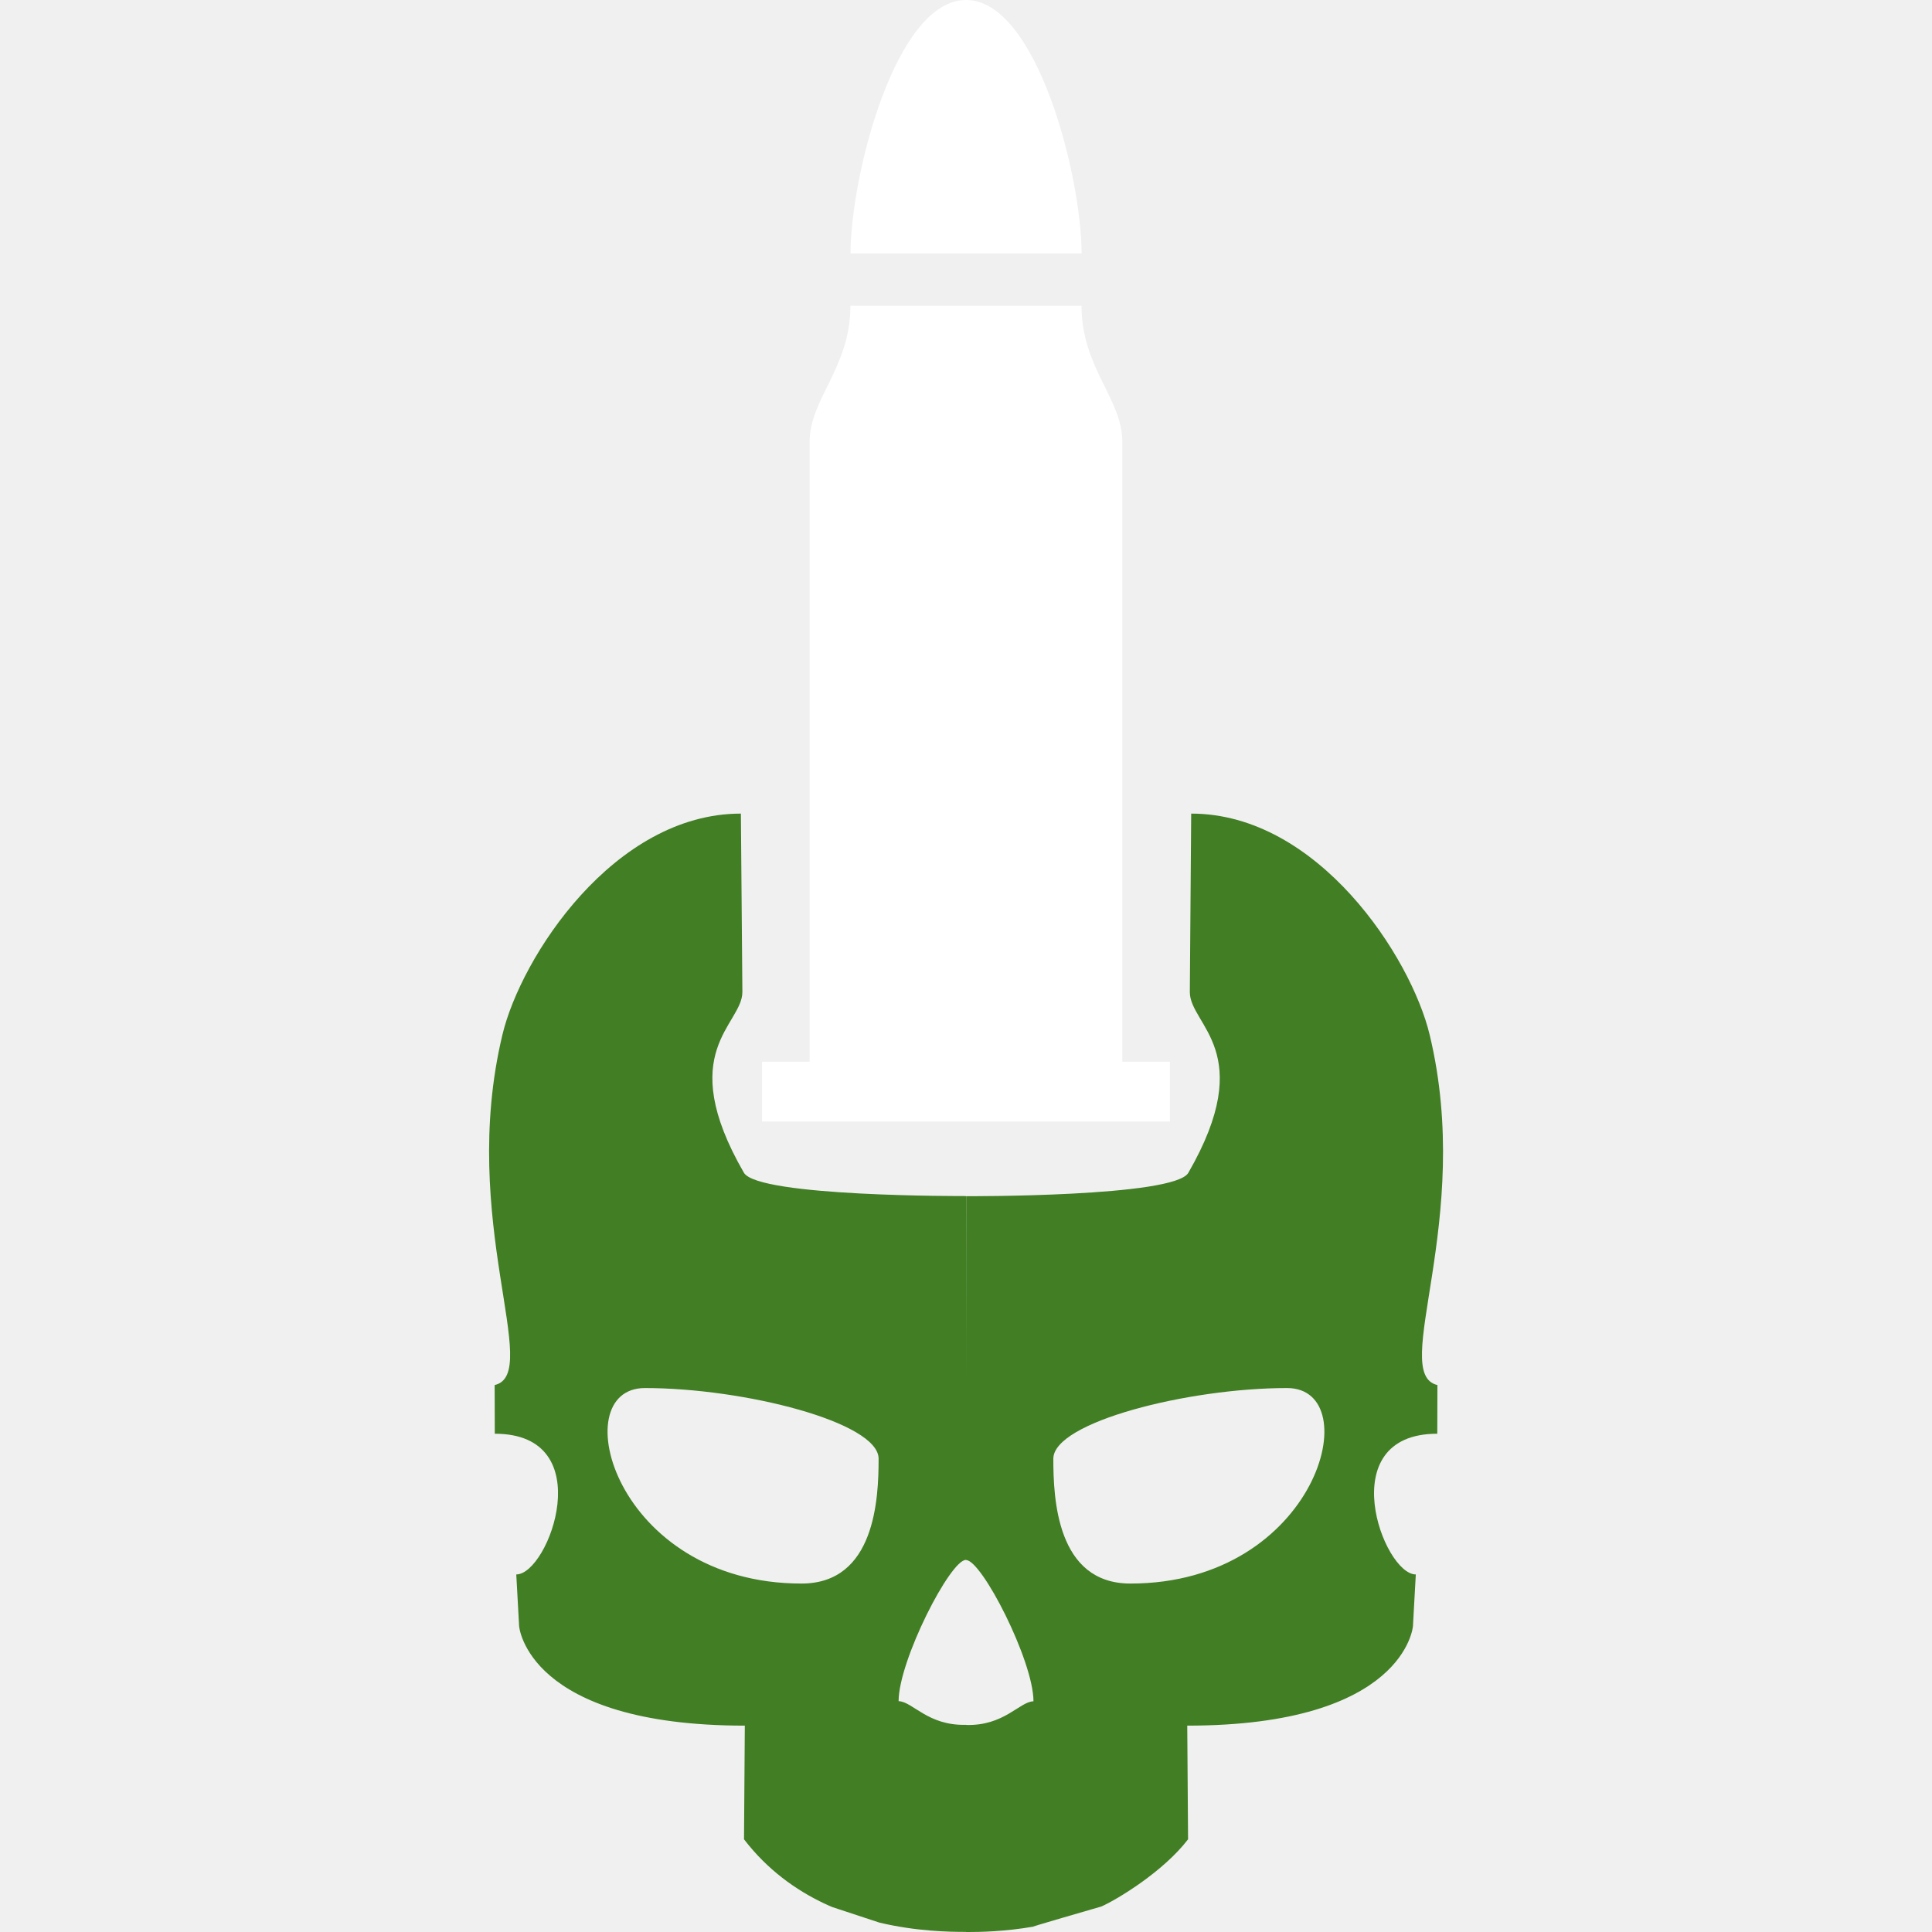
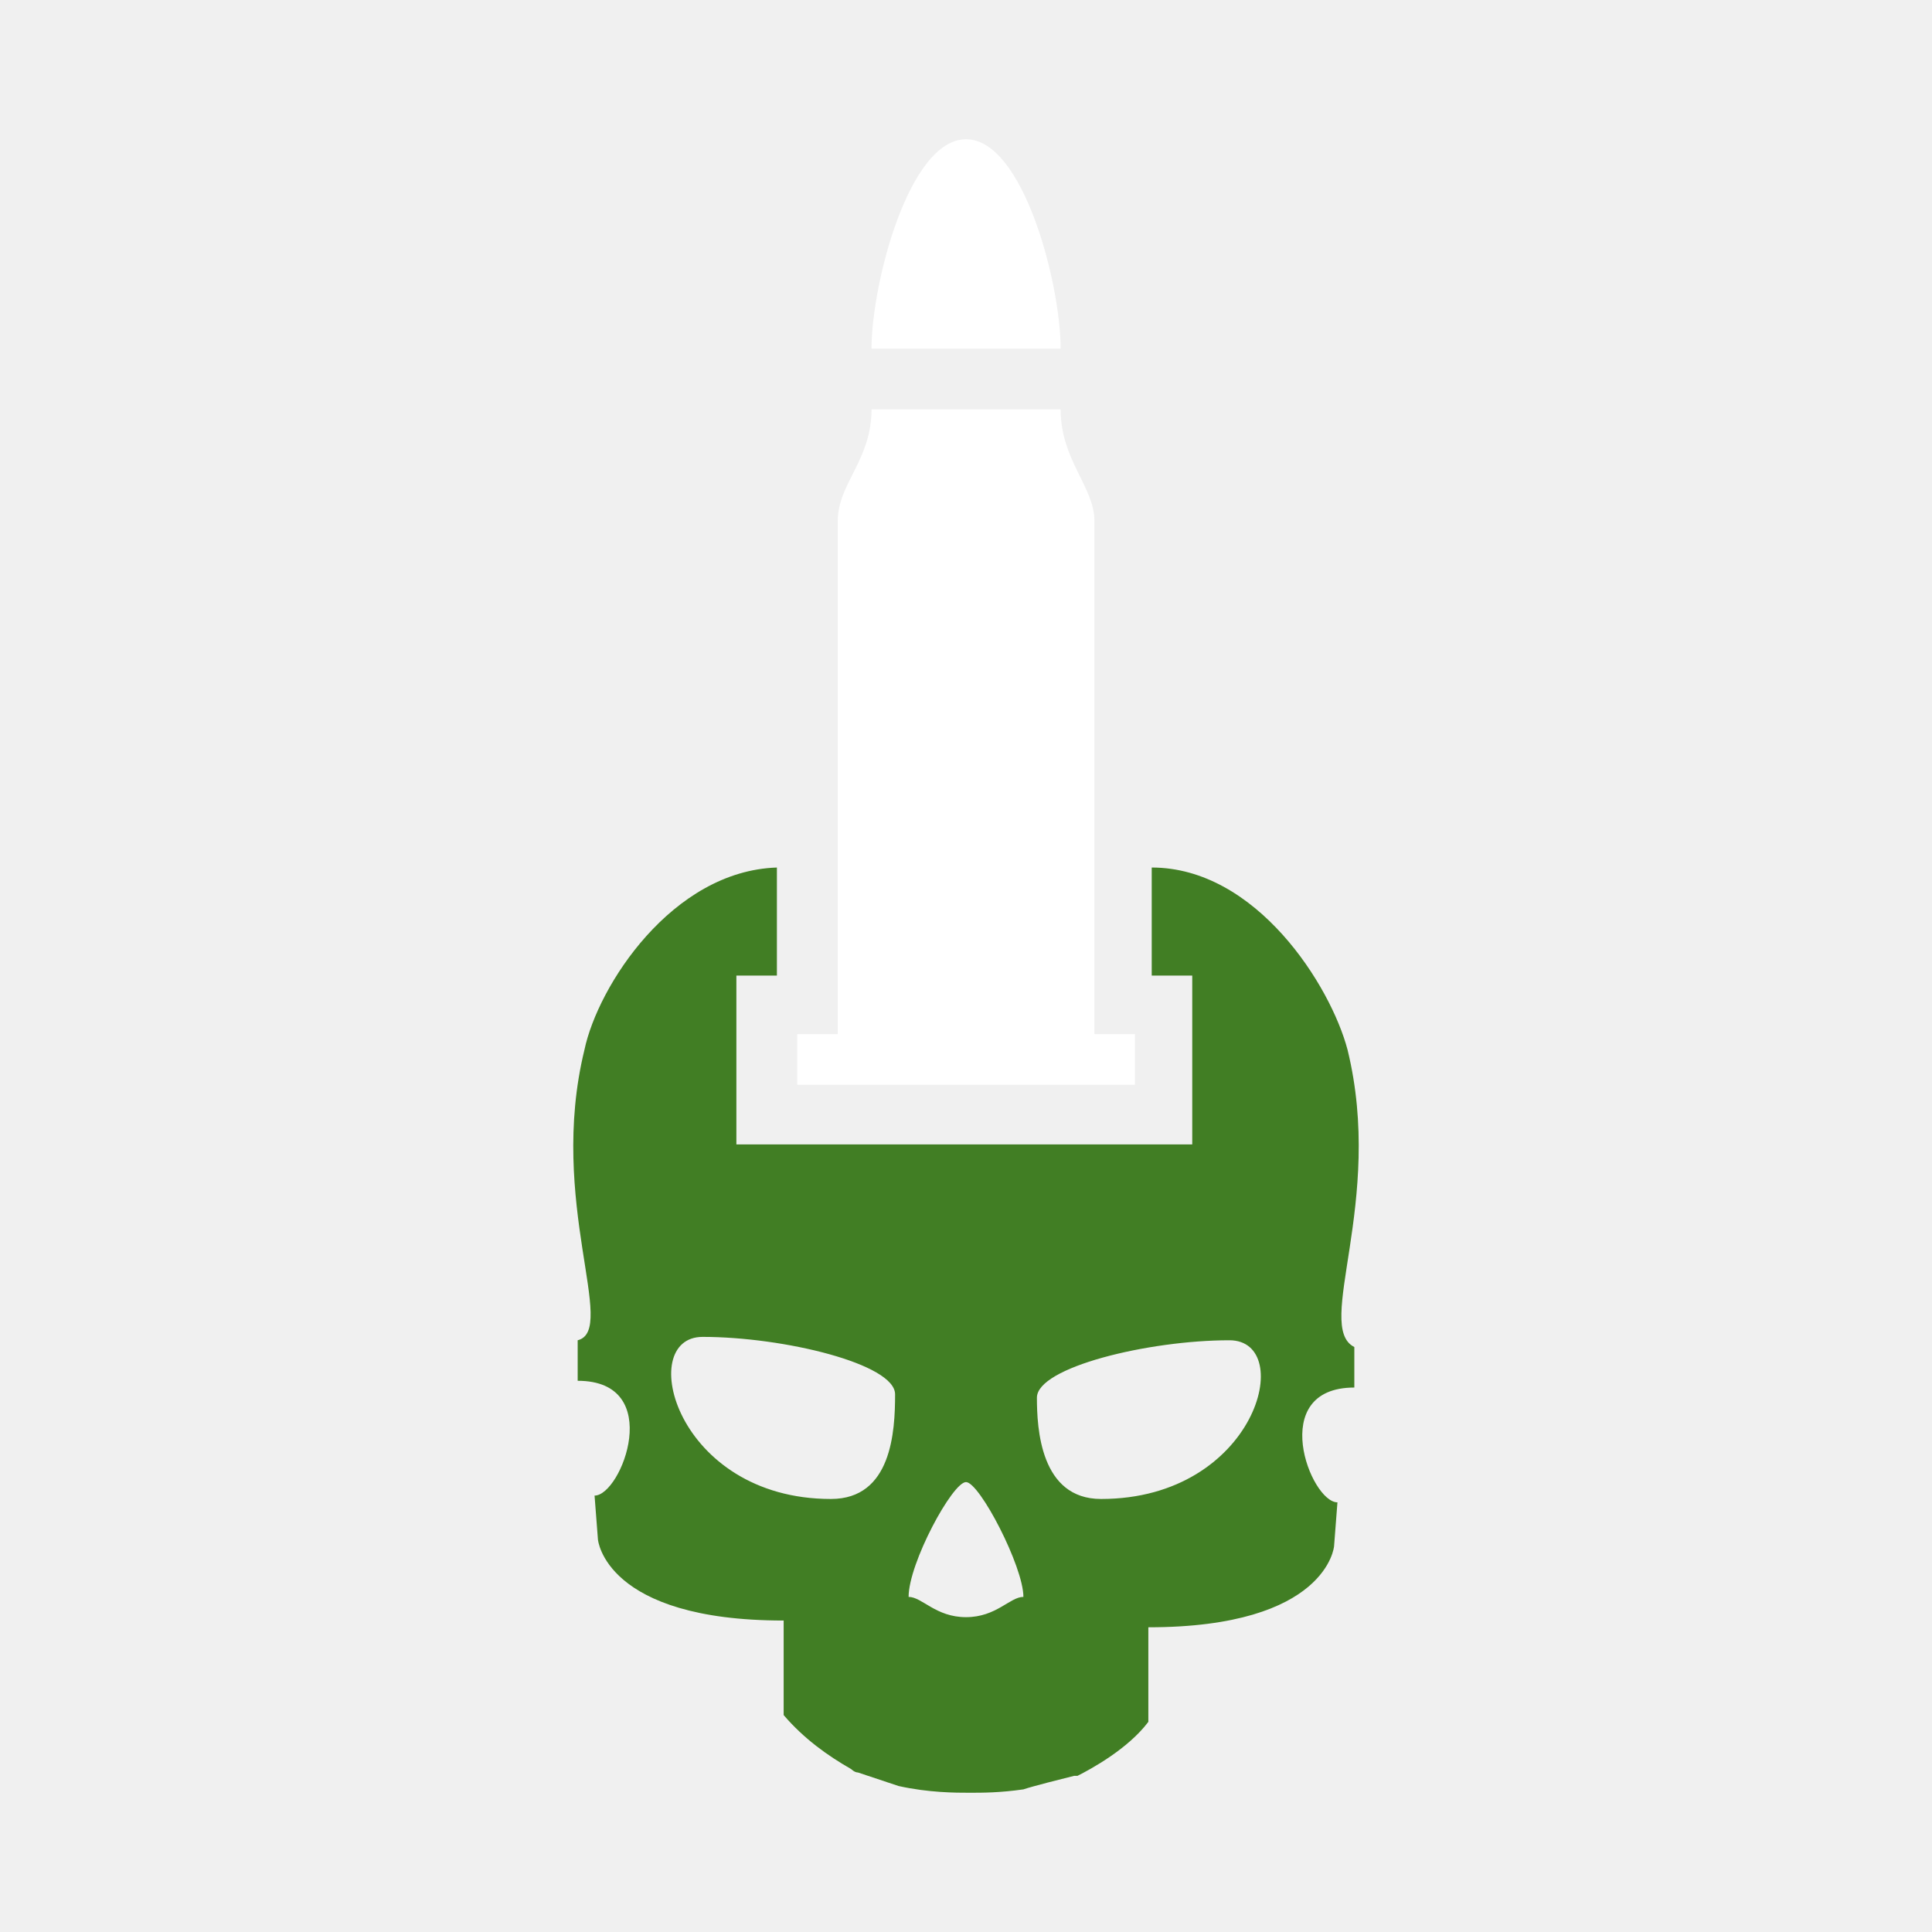
- <svg xmlns="http://www.w3.org/2000/svg" width="12.7mm" height="12.7mm" viewBox="0 0 12.7 12.7" version="1.1" id="svg5" xml:space="preserve">
-   <defs id="defs2">
-     <linearGradient id="linearGradient13302">
-       <stop style="stop-color:#ff0000;stop-opacity:1;" offset="0" id="stop13300" />
-     </linearGradient>
-   </defs>
-   <g id="layer4-7-2" transform="matrix(0.8937446,0,0,0.8937446,-46.55496,-28.77048)">
-     <path id="rect9814-9-2" style="opacity:1;fill:#ffffff;fill-opacity:1;stroke:none;stroke-width:0.277;stroke-linecap:round;stroke-linejoin:round;stroke-dasharray:none;stroke-dashoffset:0;stroke-opacity:1;paint-order:normal" d="m 103.1,34.44 c 0,0.456 -0.3,0.684 -0.3,1 V 40 h -0.35 v 0.44 h 1.5 V 34.44 Z m 1.7,0 c 0,0.456 0.3,0.684 0.3,1 V 40 h 0.35 v 0.44 h -1.5 V 34.44 Z" class="UnoptimicedTransforms" transform="translate(-44.75551)" />
-     <path id="path13635-5-20-8" style="display:inline;fill:#ffffff;fill-opacity:1;stroke-width:0.079" d="m 104.879,15.551 -0.85,-2.73e-4 c 0.003,-0.81 0.333,-2.595 0.85,-2.595 z m 0,0 0.85,-2.73e-4 c -0.003,-0.81 -0.333,-2.595 -0.85,-2.595 z" transform="matrix(1,0,0,0.718417,-45.68379,22.88315)" class="UnoptimicedTransforms" />
-     <path id="path14434-3" style="display:inline;fill:#417e24;fill-opacity:1;fill-rule:nonzero;stroke-width:0.265;stroke-dasharray:none" d="m 57.539,38.175 c -0.934,0 -1.618,1.056 -1.754,1.627 -0.327,1.365 0.3,2.494 -0.057,2.576 l 0.001,0.358 c 0.778,0 0.398,1.035 0.158,1.035 l 0.021,0.381 c 0,0 0.058,0.731 1.66,0.731 l -0.006,0.836 c 0.171,0.223 0.38,0.373 0.594,0.474 8.9e-4,3.46e-4 0.002,6.86e-4 0.003,10e-4 0.017,0.008 0.034,0.016 0.051,0.023 l 0.349,0.115 c 0.271,0.064 0.51,0.068 0.636,0.068 v -1.523 c -0.281,0.008 -0.393,-0.171 -0.496,-0.174 0,-0.298 0.381,-1.043 0.496,-1.039 v -2.676 c 0,0 -1.531,0.007 -1.634,-0.172 -0.515,-0.892 -0.011,-1.086 -0.011,-1.329 z m 1.655,5.49 c 0.115,-0.004 0.497,0.741 0.497,1.039 -0.103,0.003 -0.215,0.182 -0.496,0.174 v 1.523 c 0.104,0 0.284,-0.003 0.497,-0.04 3.4e-4,-5.9e-5 0.102,-0.025 0.001,0 -0.101,0.025 0.498,-0.148 0.498,-0.148 7e-4,-3.11e-4 -0.112,0.05 0.002,-10e-4 0.114,-0.051 0.453,-0.255 0.635,-0.493 l -0.006,-0.836 c 1.602,0 1.66,-0.731 1.66,-0.731 l 0.021,-0.381 c -0.24,0 -0.62,-1.035 0.158,-1.035 l 10e-4,-0.358 c -0.357,-0.082 0.271,-1.211 -0.057,-2.576 -0.137,-0.571 -0.82,-1.627 -1.754,-1.627 l -0.01,1.313 c 0,0.244 0.503,0.437 -0.011,1.329 -0.103,0.179 -1.634,0.172 -1.634,0.172 z m -2.361,-1.265 c 0.728,0 1.719,0.251 1.719,0.52 0,0.292 -0.025,0.918 -0.567,0.918 -1.374,0 -1.75,-1.438 -1.152,-1.438 z m 4.723,0 c 0.598,0 0.222,1.438 -1.152,1.438 -0.542,0 -0.567,-0.625 -0.567,-0.918 0,-0.269 0.991,-0.52 1.719,-0.52 z" />
+ <svg xmlns="http://www.w3.org/2000/svg" version="1.1" x="0px" y="0px" viewBox="0 0 72 72" xml:space="preserve" id="svg969" width="72" height="72">
+   <defs id="defs973" />
+   <style type="text/css" id="style2">
+ 	.st0{fill:#FFFFFF;}
+ 	.st1{fill:#B65A27;}
+ 	.st2{fill:#898966;}
+ 	.st3{fill:#417E24;}
+ 	.st4{fill:#4D545E;}
+ 	.st5{fill:#781907;}
+ 	.st6{fill:#838383;}
+ 	.st7{fill:#D6A648;}
+ 	.st8{fill:#AE4025;}
+ 	.st9{fill:#727272;}
+ 	.st10{fill:#A15841;}
+ 	.st11{fill:#7F8036;}
+ 	.st12{fill:#DF6F5A;}
+ 	.st13{enable-background:new    ;}
+ 	.st14{fill:#B14D39;}
+ 	.st15{fill:none;stroke:#FFFFFF;stroke-width:2.929;stroke-miterlimit:10;}
+ 	.st16{fill:#515A65;enable-background:new    ;}
+ 	.st17{fill:#617F92;}
+ 	.st18{fill:#555F47;}
+ 	.st19{fill:#686868;}
+ 	.st20{fill:#635956;}
+ 	.st21{fill:#636363;}
+ </style>
+   <g id="layer13" transform="translate(-0.08328378,-199.9262)">
+     <g id="g159" transform="matrix(1.258409,0,0,1.258409,-189.5494,52.30379)">
+       <g id="layer4_4_" transform="translate(-1.997583,0.332746)">
+         <path class="st0" d="m 186.3,147.6 v 1.5 h -10 v -1.5 h 1.2 v -15.2 c 0,-1.1 1,-1.8 1,-3.3 h 5.6 c 0,1.5 1,2.3 1,3.3 v 15.2 z" id="path152" />
+         <path class="st0" d="m 184.1,127.3 h -5.6 c 0,-1.9 1.1,-6.2 2.8,-6.2 1.7,0 2.8,4.3 2.8,6.2 z" id="path154" />
+       </g>
+       <path class="st3" d="m 190.6,148.4 c -0.5,-1.9 -2.7,-5.4 -5.8,-5.4 v 3.2 h 1.2 v 5 h -13.5 v -5 h 1.2 V 143 c -3.1,0.1 -5.3,3.5 -5.7,5.4 -1.1,4.5 1,8.3 -0.2,8.6 v 1.2 c 2.6,0 1.3,3.4 0.5,3.4 l 0.1,1.3 c 0,0 0.2,2.4 5.5,2.4 v 2.8 c 0.6,0.7 1.3,1.2 2,1.6 0,0 0,0 0,0 0,0 0.1,0.1 0.2,0.1 l 1.2,0.4 c 0.9,0.2 1.7,0.2 2.1,0.2 0.4,0 0.9,0 1.6,-0.1 v 0 c 0,0 0,0 0,0 0.3,-0.1 1.1,-0.3 1.5,-0.4 0,0 0,0 0.1,0 v 0 c 0,0 0,0 0,0 0,0 0,0 0,0 0.4,-0.2 1.5,-0.8 2.1,-1.6 v -2.8 c 5.3,0 5.5,-2.4 5.5,-2.4 l 0.1,-1.3 c -0.8,0 -2.1,-3.4 0.5,-3.4 v -1.2 c -1.2,-0.6 0.9,-4.3 -0.2,-8.8 z m -15.3,13.3 c -4.6,0 -5.8,-4.8 -3.8,-4.8 2.4,0 5.7,0.8 5.7,1.7 0,1.1 -0.1,3.1 -1.9,3.1 z m 4,3.5 c -0.9,0 -1.3,-0.6 -1.7,-0.6 0,-1 1.3,-3.4 1.7,-3.4 0.4,0 1.7,2.5 1.7,3.4 -0.4,0 -0.8,0.6 -1.7,0.6 z m 4,-3.5 c -1.8,0 -1.9,-2.1 -1.9,-3 0,-0.9 3.3,-1.7 5.7,-1.7 2,0 0.8,4.7 -3.8,4.7 z" id="path157" />
+     </g>
  </g>
</svg>
